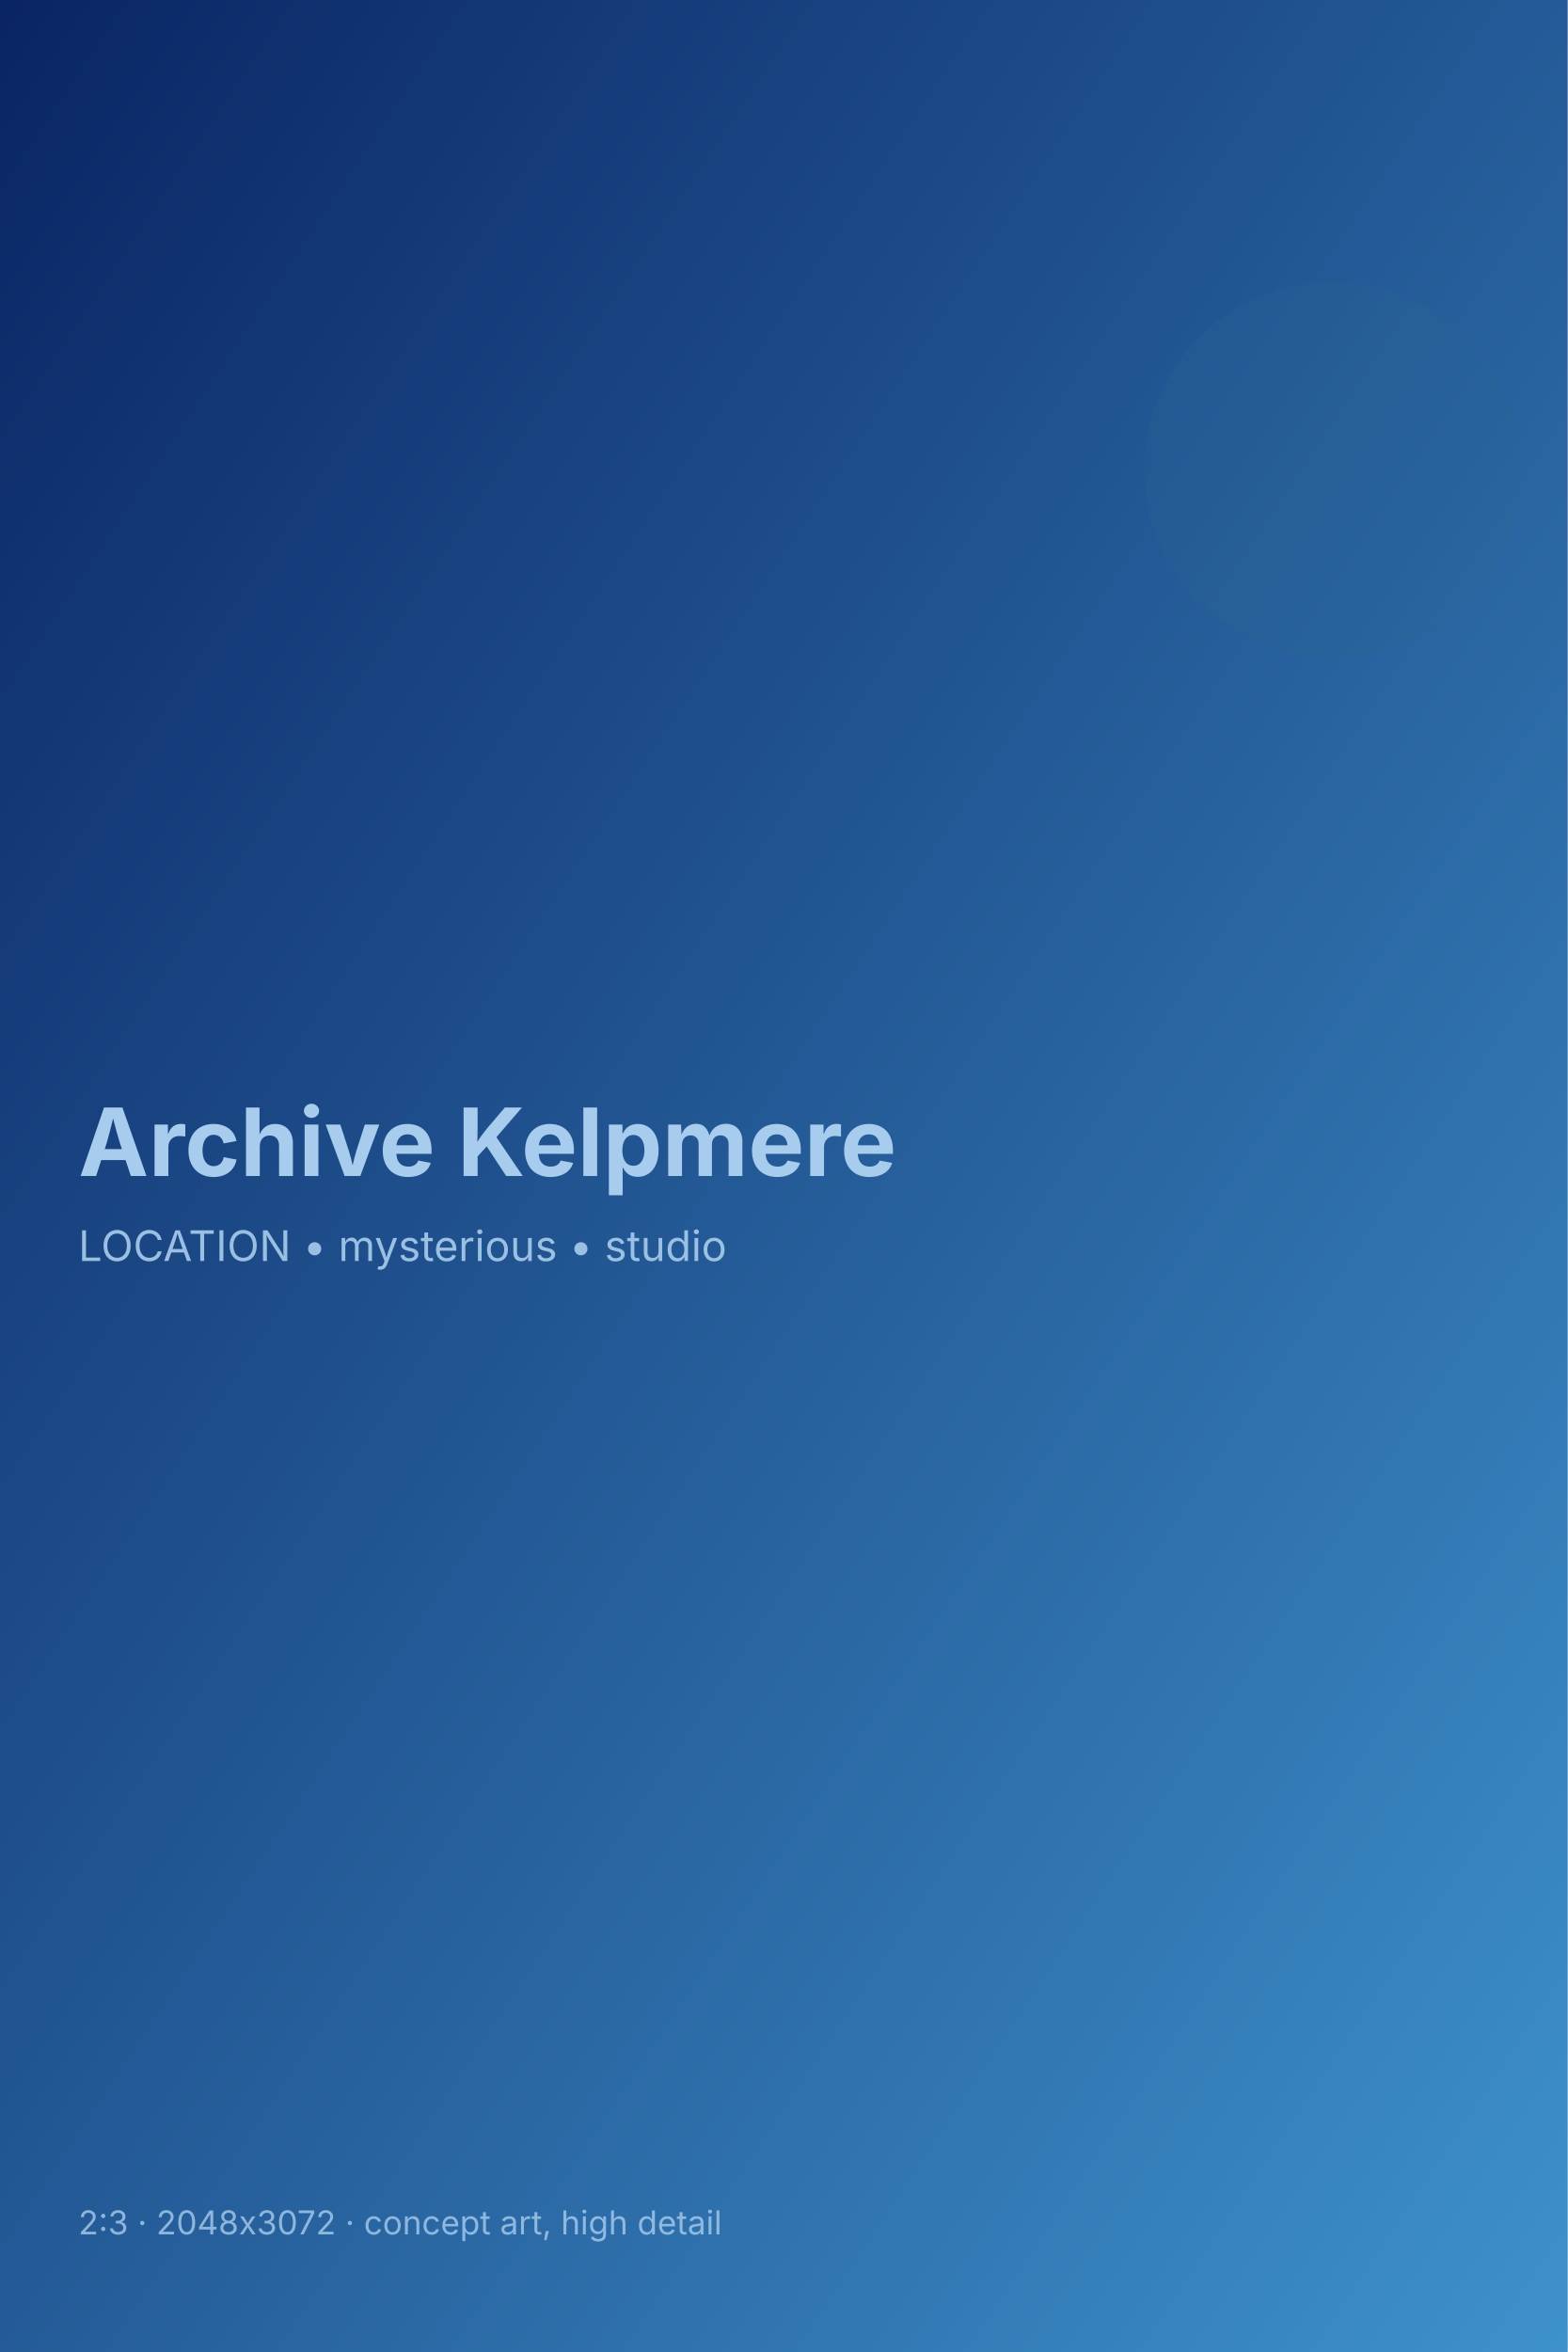
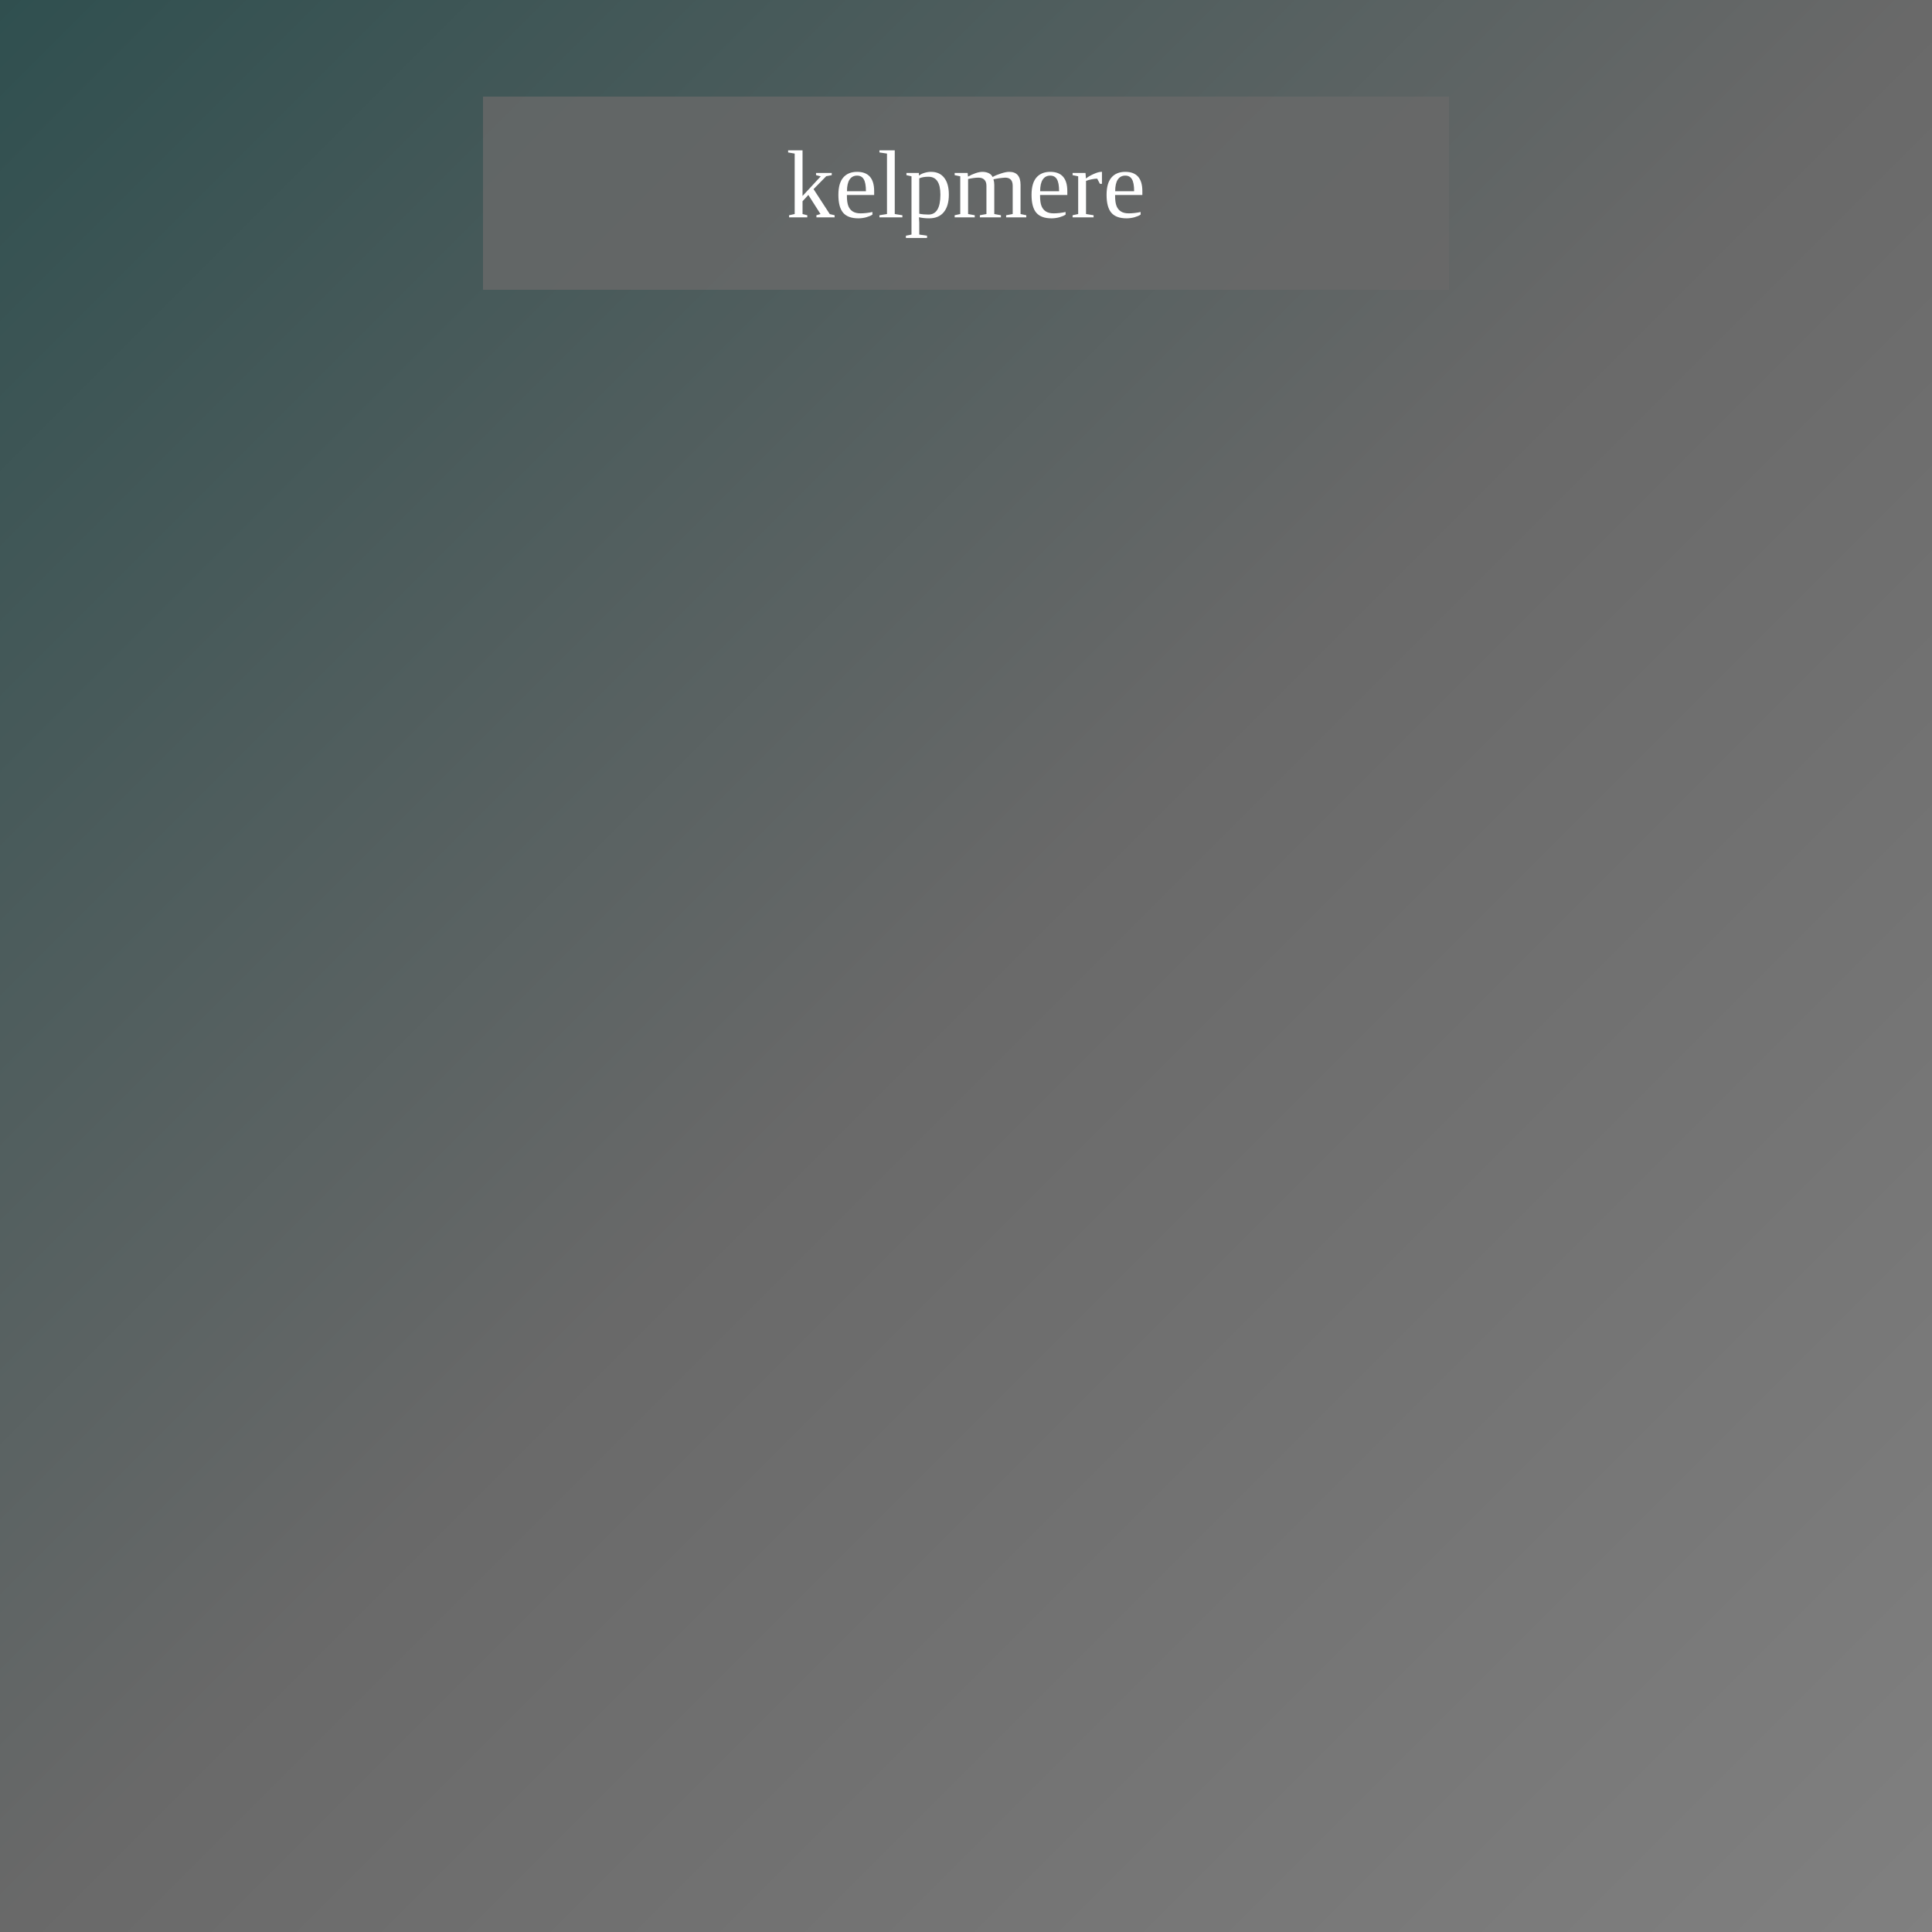
- <svg xmlns="http://www.w3.org/2000/svg" width="2048" height="3072" viewBox="0 0 2048 3072">
+ <svg xmlns="http://www.w3.org/2000/svg" width="400" height="400" viewBox="0 0 400 400">
  <defs>
-     <linearGradient id="grad" x1="0" x2="1" y1="0" y2="1">
-       <stop offset="0%" stop-color="#0a2463" />
-       <stop offset="100%" stop-color="#3e92cc" />
+     <linearGradient id="loc-stone" x1="0%" y1="0%" x2="100%" y2="100%">
+       <stop offset="0%" stop-color="#2F4F4F" />
+       <stop offset="50%" stop-color="#696969" />
+       <stop offset="100%" stop-color="#808080" />
    </linearGradient>
+     <linearGradient id="loc-shadow" x1="0%" y1="0%" x2="100%" y2="100%">
+       <stop offset="0%" stop-color="#000000" />
+       <stop offset="50%" stop-color="#1C1C1C" />
+       <stop offset="100%" stop-color="#363636" />
+     </linearGradient>
+     <linearGradient id="loc-torch" x1="0%" y1="0%" x2="100%" y2="100%">
+       <stop offset="0%" stop-color="#FF4500" />
+       <stop offset="50%" stop-color="#FF6347" />
+       <stop offset="100%" stop-color="#FF7F50" />
+     </linearGradient>
+     <filter id="loc-shadow">
+       <feDropShadow dx="2" dy="2" stdDeviation="3" flood-opacity="0.3" />
+     </filter>
  </defs>
-   <rect width="100%" height="100%" fill="url(#grad)" />
-   <circle cx="1741" cy="614" r="246" fill="#2a628f" opacity="0.25" />
-   <g fill="#a7cced" font-family="Inter, system-ui, -apple-system, Segoe UI, Roboto, Ubuntu, Cantarell, 'Helvetica Neue', Arial, sans-serif">
-     <text x="5%" y="50%" font-size="123" font-weight="700">Archive Kelpmere</text>
-     <text x="5%" y="50%" dy="111" font-size="55" opacity="0.9">LOCATION • mysterious • studio</text>
-     <text x="5%" y="95%" font-size="43" opacity="0.8">2:3 · 2048x3072 · concept art, high detail</text>
-   </g>
+   <rect width="400" height="400" fill="url(#loc-stone)" />
+   <rect x="100" y="20" width="200" height="40" fill="#696969" opacity="0.8" />
+   <text x="200" y="45" text-anchor="middle" font-size="20" fill="white">kelpmere</text>
</svg>
